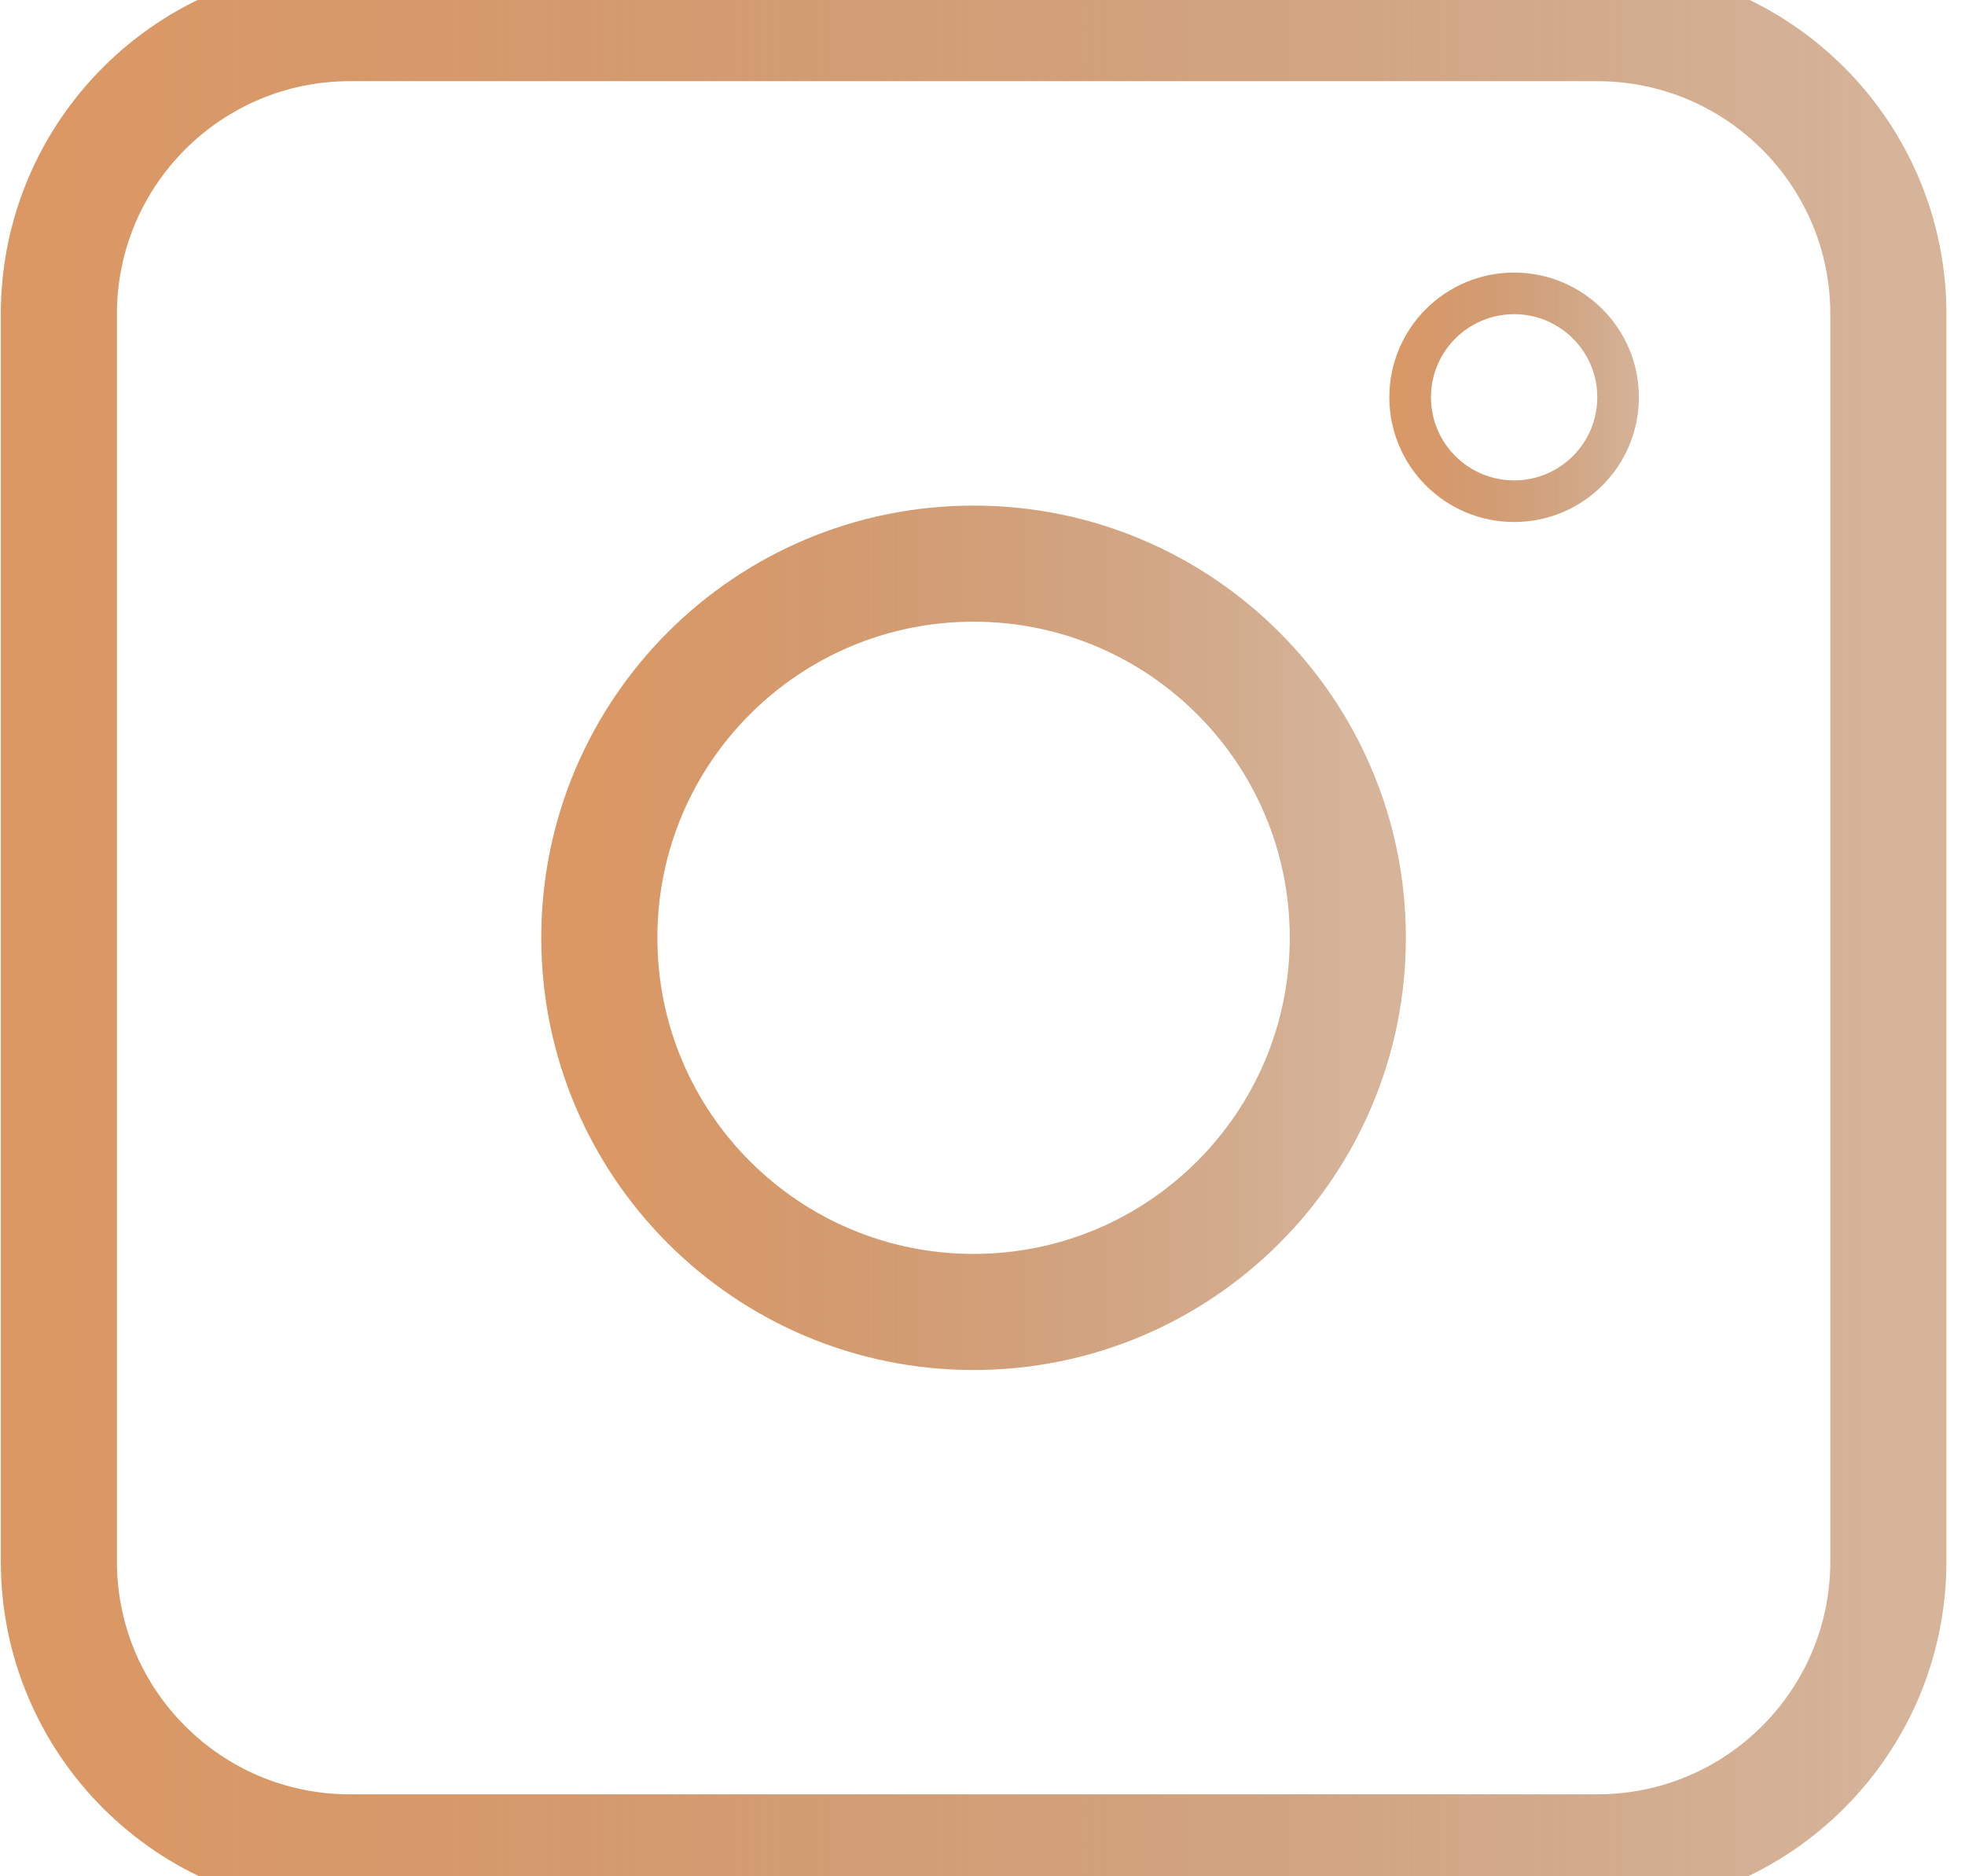
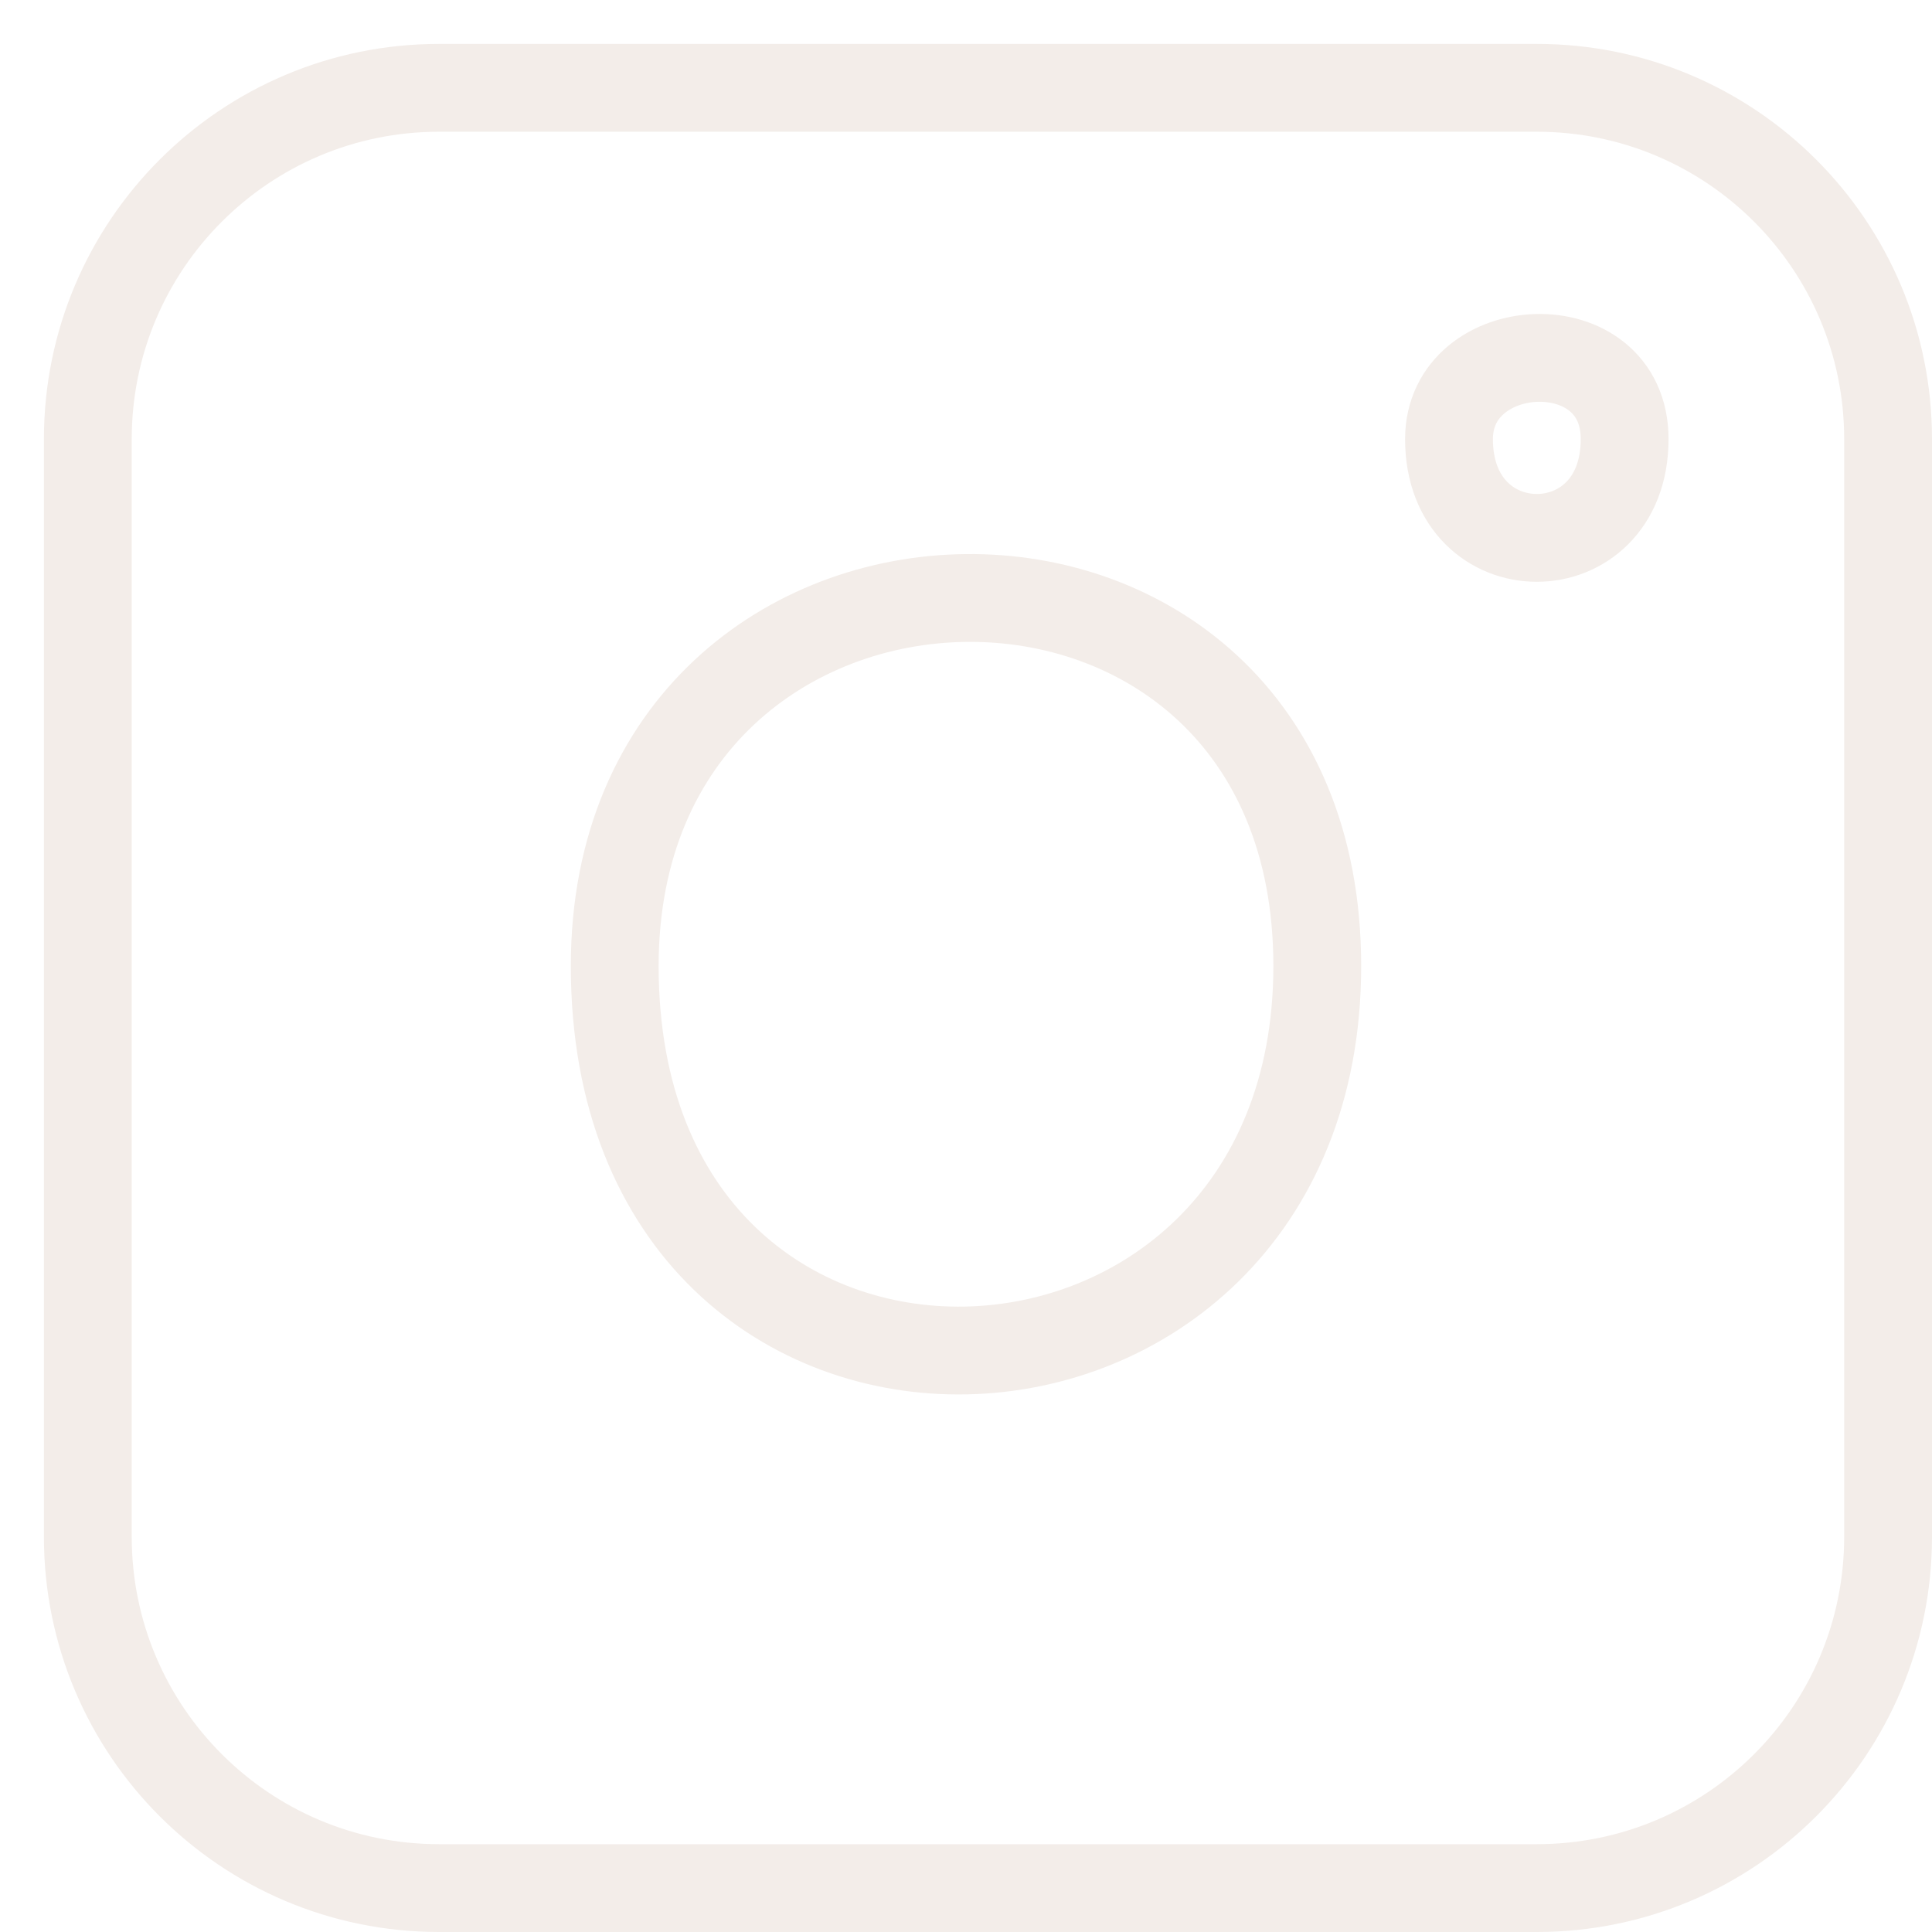
- <svg xmlns="http://www.w3.org/2000/svg" viewBox="0 0 22 21" fill="none">
-   <g id="icon-intagram">
-     <g id="Group">
-       <path id="Vector" d="M17.883 0.259H3.917C2.118 0.259 0.659 1.718 0.659 3.517V17.483C0.659 19.283 2.118 20.741 3.917 20.741H17.883C19.683 20.741 21.142 19.283 21.142 17.483V3.517C21.142 1.718 19.683 0.259 17.883 0.259Z" stroke="url(#paint0_linear_316_180)" stroke-width="1.3" stroke-linecap="round" />
-       <path id="Vector_2" d="M10.9 14.69C13.214 14.69 15.09 12.814 15.09 10.5C15.09 8.186 13.214 6.311 10.9 6.311C8.586 6.311 6.71 8.186 6.71 10.5C6.71 12.814 8.586 14.69 10.9 14.69Z" stroke="url(#paint1_linear_316_180)" stroke-width="1.3" stroke-linecap="round" />
-       <path id="Vector_3" d="M18.116 4.448C18.116 5.091 17.595 5.612 16.952 5.612C16.309 5.612 15.788 5.091 15.788 4.448C15.788 3.806 16.309 3.285 16.952 3.285C17.595 3.285 18.116 3.806 18.116 4.448Z" stroke="url(#paint2_linear_316_180)" stroke-width="0.466" />
-     </g>
-   </g>
-   <defs>
-     <linearGradient id="paint0_linear_316_180" x1="0.659" y1="10.388" x2="21.279" y2="10.388" gradientUnits="userSpaceOnUse">
-       <stop stop-color="#DB9865" />
-       <stop offset="1" stop-color="#A8622C" stop-opacity="0.48" />
-     </linearGradient>
-     <linearGradient id="paint1_linear_316_180" x1="6.71" y1="10.454" x2="15.146" y2="10.454" gradientUnits="userSpaceOnUse">
-       <stop stop-color="#DB9865" />
-       <stop offset="1" stop-color="#A8622C" stop-opacity="0.48" />
-     </linearGradient>
-     <linearGradient id="paint2_linear_316_180" x1="15.555" y1="4.433" x2="18.367" y2="4.433" gradientUnits="userSpaceOnUse">
-       <stop stop-color="#DB9865" />
-       <stop offset="1" stop-color="#A8622C" stop-opacity="0.48" />
-     </linearGradient>
-   </defs>
+ <svg xmlns="http://www.w3.org/2000/svg" viewBox="0 0 22 22" fill="none">
+   <path fill-rule="evenodd" clip-rule="evenodd" d="M1 5C1 2.791 2.791 1 5 1H17.5C19.709 1 21.5 2.791 21.5 5V17.5C21.5 19.709 19.709 21.5 17.5 21.5H5C2.791 21.5 1 19.709 1 17.5V5ZM7 11C7 5.5 15 5.325 15 11C15 16.675 7 17 7 11ZM16.5 5C16.5 3.821 18.5 3.714 18.5 5C18.5 6.5 16.5 6.5 16.5 5Z" stroke="#F3EDE9" />
</svg>
